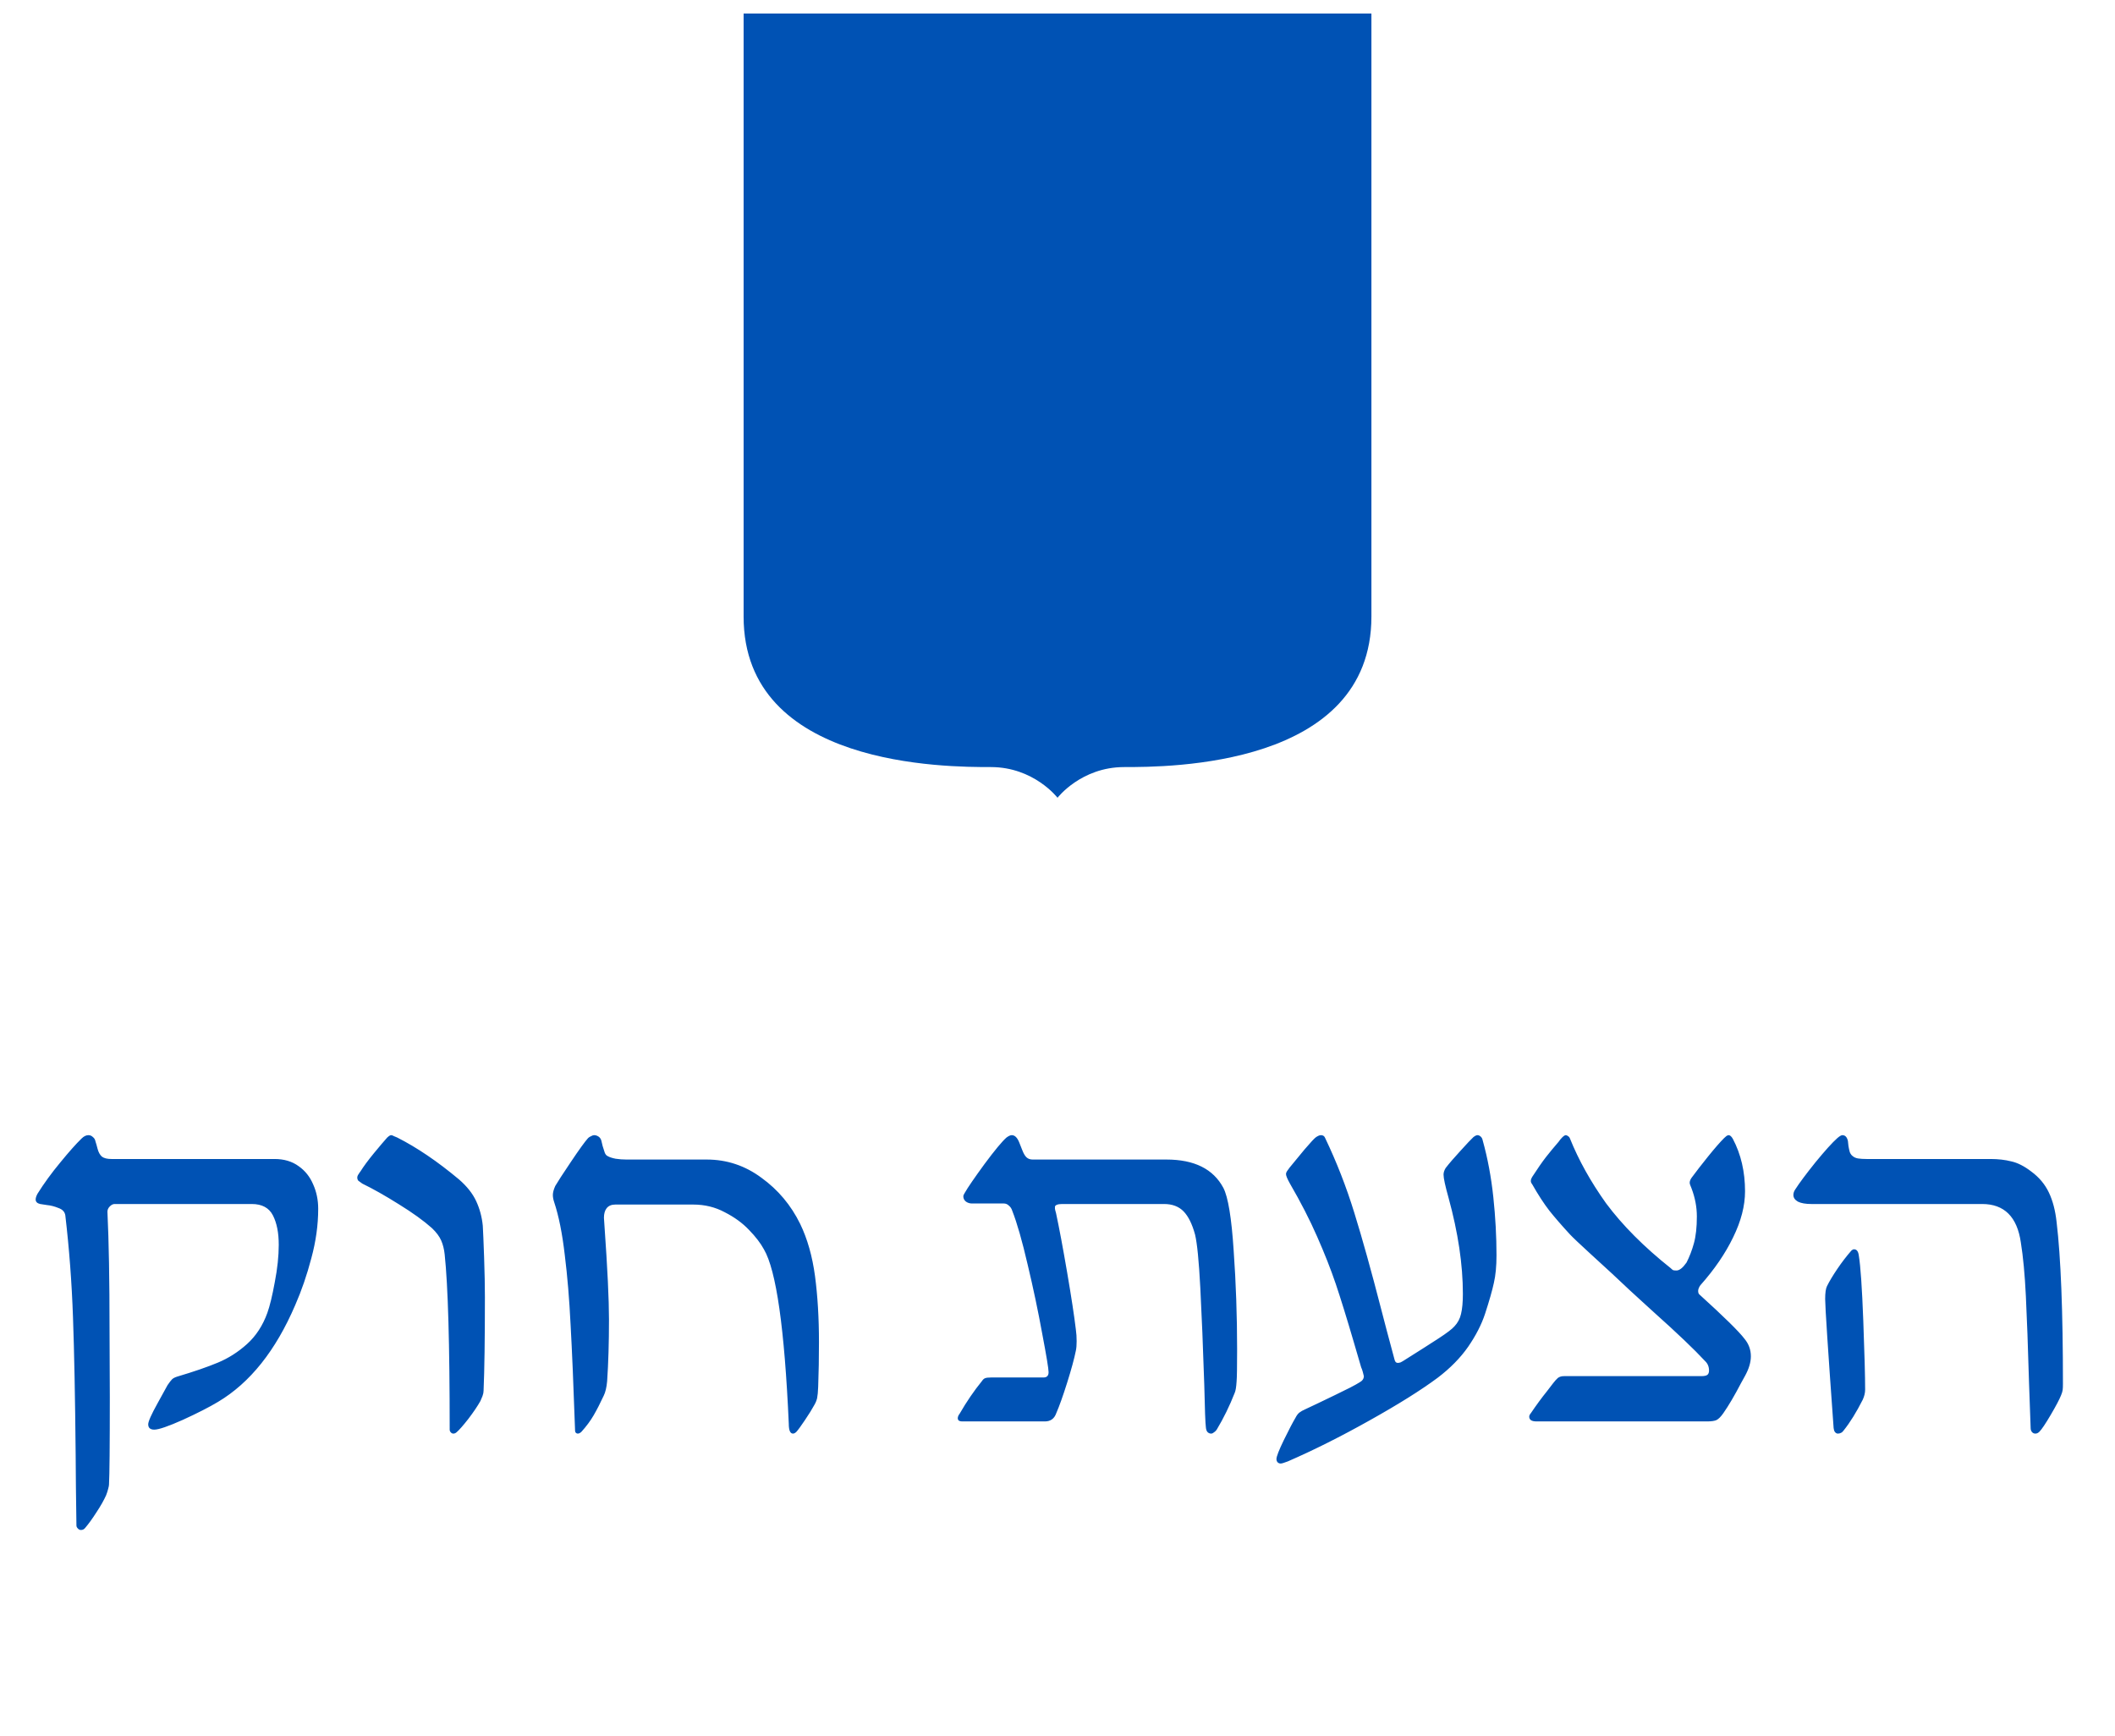
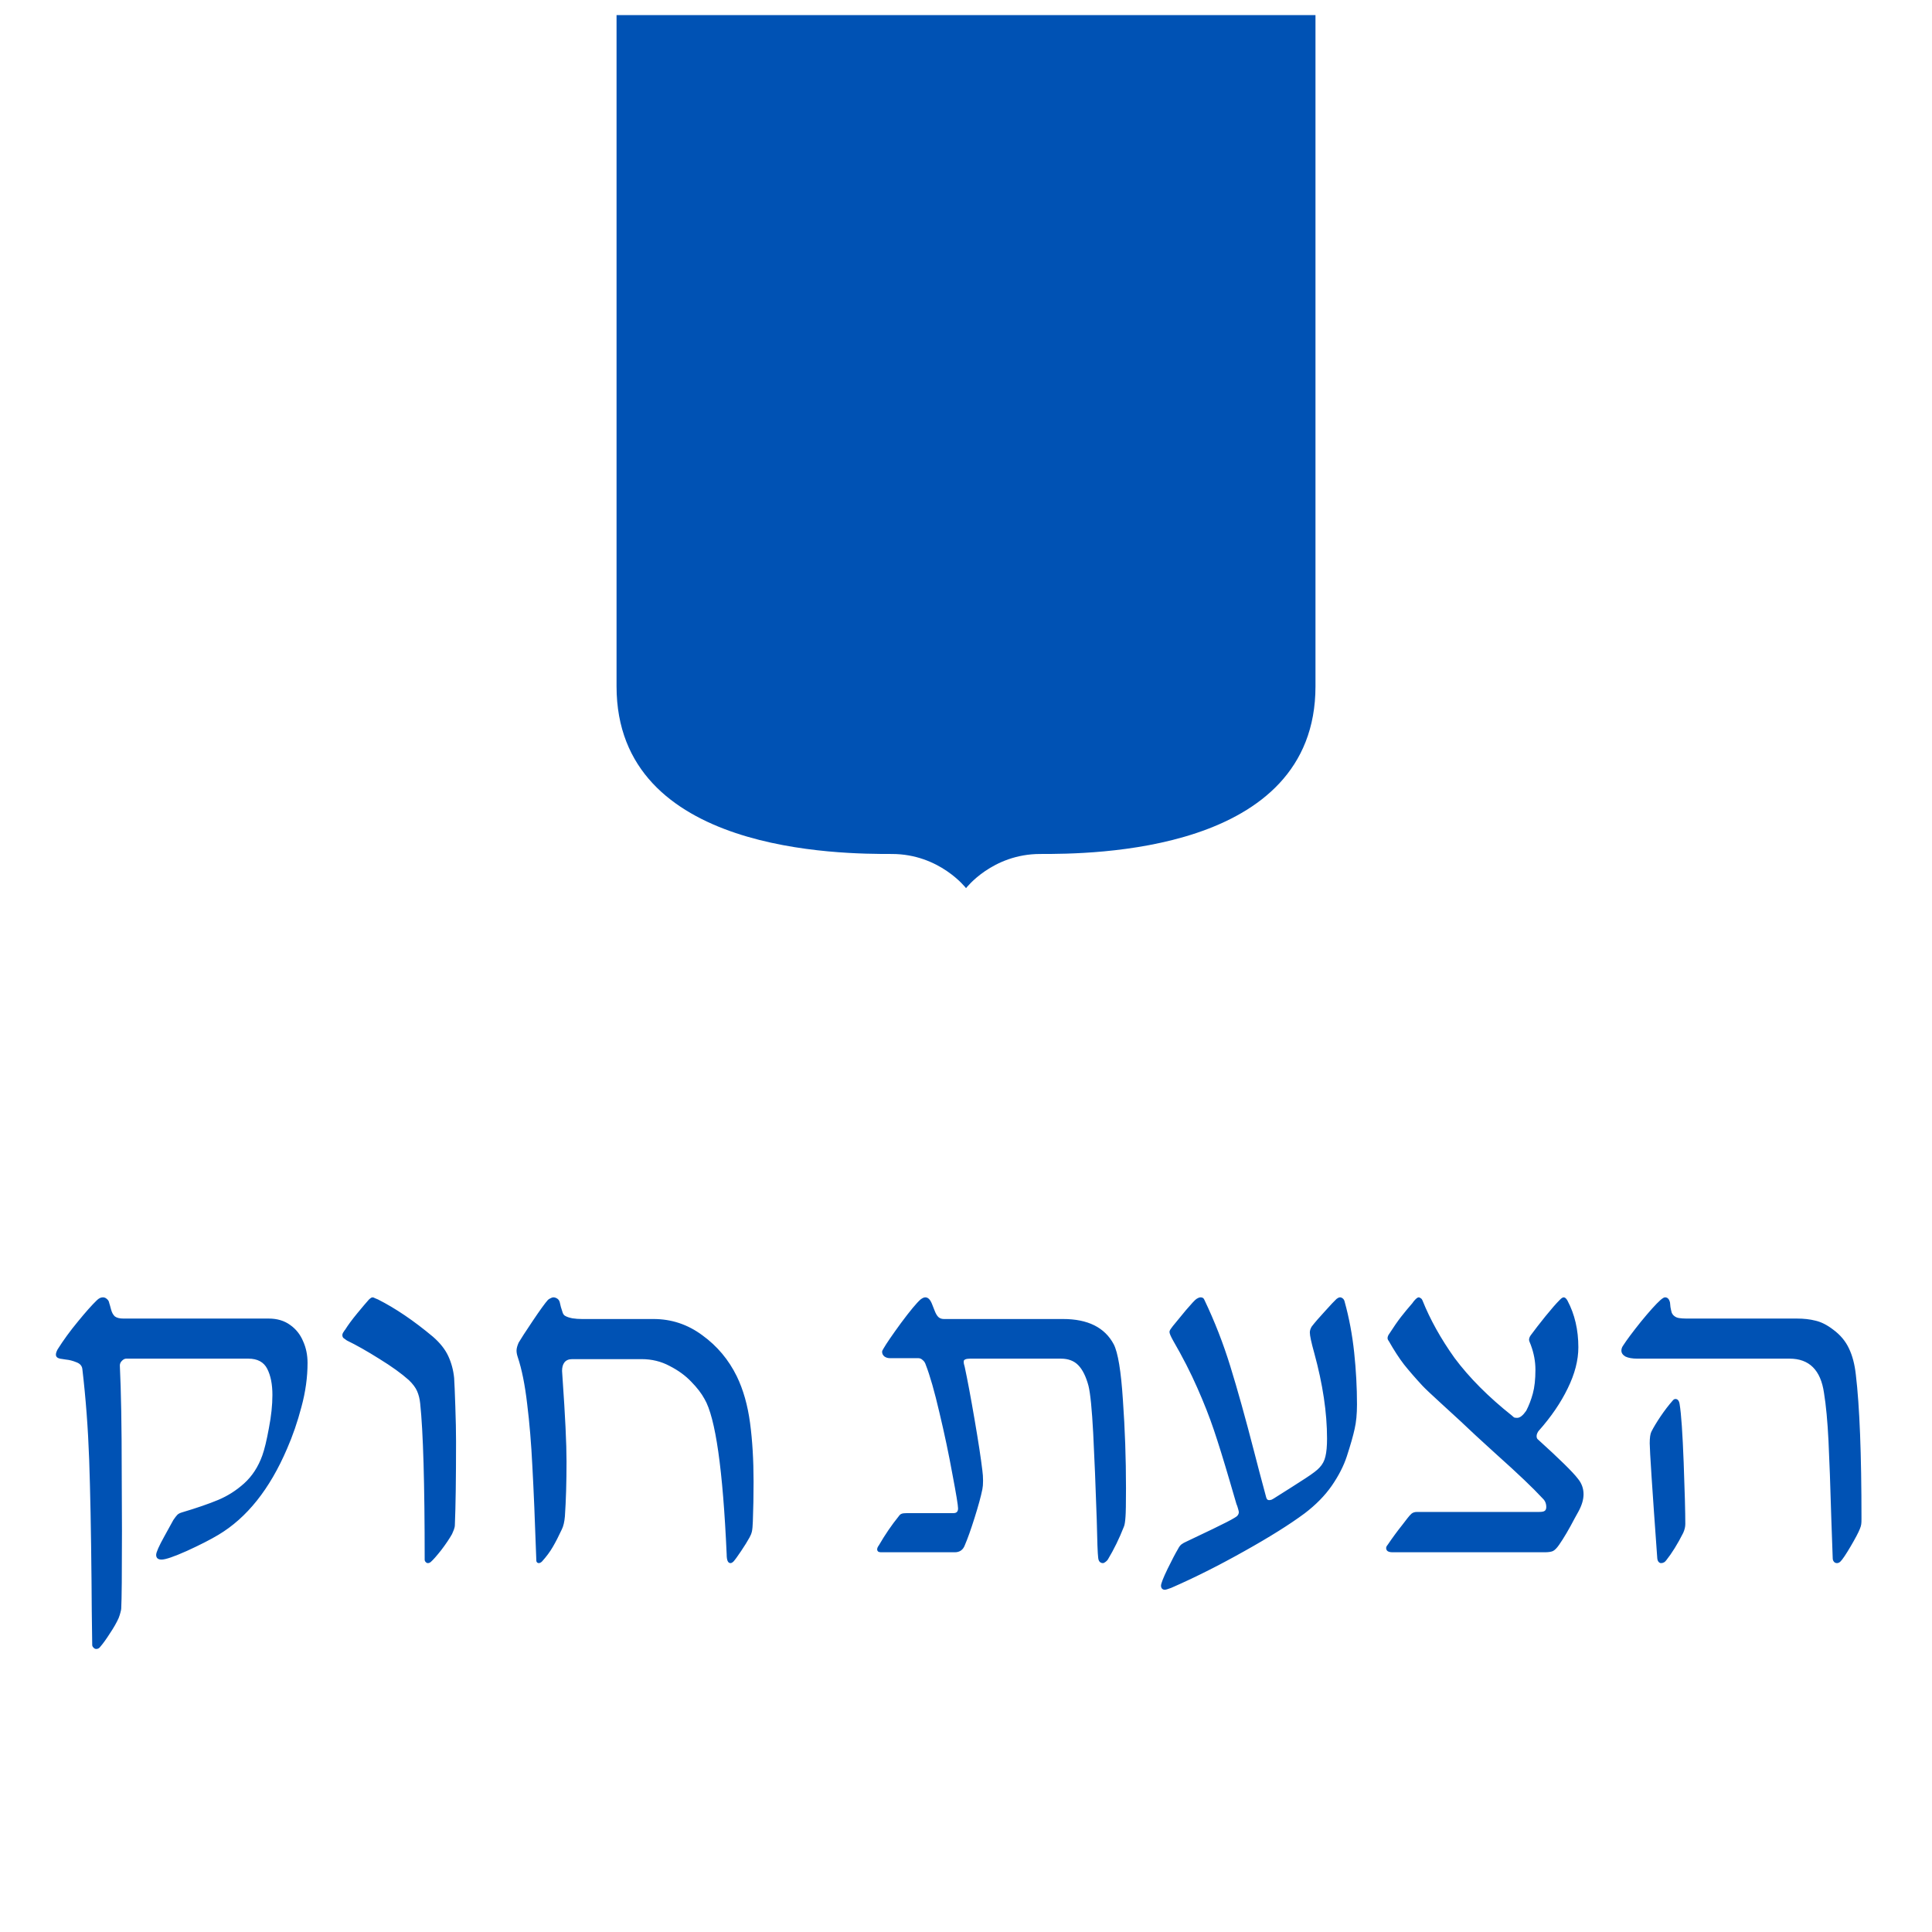
- <svg xmlns="http://www.w3.org/2000/svg" width="78" height="64" viewBox="0 0 78 64" fill="none">
-   <path fill-rule="evenodd" clip-rule="evenodd" d="M27.424 22.737V0.5H39.001H50.577V22.737C50.577 28.289 43.097 28.289 41.458 28.289C39.87 28.289 39.001 29.421 39.001 29.421C39.001 29.421 38.131 28.289 36.543 28.289C34.904 28.289 27.424 28.289 27.424 22.737Z" fill="#0052B4" />
-   <path d="M2.409 44.823C2.39 44.693 2.305 44.602 2.155 44.55C2.012 44.491 1.872 44.455 1.735 44.442C1.605 44.423 1.52 44.41 1.481 44.403C1.371 44.377 1.315 44.322 1.315 44.237C1.315 44.179 1.338 44.107 1.384 44.023C1.625 43.638 1.905 43.254 2.224 42.87C2.543 42.48 2.803 42.187 3.005 41.991C3.089 41.907 3.174 41.864 3.259 41.864C3.324 41.864 3.379 41.887 3.425 41.933C3.477 41.972 3.509 42.027 3.522 42.099C3.542 42.157 3.568 42.248 3.6 42.372C3.633 42.496 3.685 42.59 3.757 42.655C3.835 42.714 3.952 42.743 4.108 42.743H10.124C10.476 42.743 10.772 42.831 11.013 43.007C11.254 43.176 11.432 43.401 11.55 43.681C11.673 43.954 11.735 44.254 11.735 44.579C11.735 45.172 11.651 45.78 11.481 46.405C11.319 47.024 11.12 47.6 10.886 48.134C10.169 49.807 9.222 50.995 8.044 51.698C7.718 51.894 7.285 52.115 6.745 52.362C6.205 52.603 5.853 52.724 5.69 52.724C5.541 52.724 5.466 52.658 5.466 52.528C5.466 52.424 5.58 52.167 5.808 51.757C6.035 51.34 6.159 51.116 6.179 51.083C6.25 50.979 6.306 50.907 6.345 50.868C6.384 50.829 6.446 50.797 6.53 50.77C7.142 50.588 7.643 50.416 8.034 50.253C8.425 50.09 8.783 49.862 9.108 49.569C9.44 49.27 9.691 48.886 9.86 48.417C9.951 48.163 10.043 47.785 10.134 47.284C10.231 46.783 10.28 46.324 10.28 45.907C10.28 45.465 10.209 45.103 10.065 44.823C9.922 44.543 9.662 44.403 9.284 44.403H4.225C4.167 44.403 4.108 44.433 4.05 44.491C3.991 44.55 3.962 44.615 3.962 44.687C4.014 45.761 4.04 47.213 4.04 49.042L4.05 51.532C4.05 53.316 4.04 54.387 4.02 54.745C4.02 54.778 4.011 54.83 3.991 54.901C3.972 54.98 3.946 55.061 3.913 55.145C3.828 55.334 3.708 55.546 3.552 55.78C3.402 56.015 3.265 56.203 3.142 56.347C3.102 56.399 3.05 56.425 2.985 56.425C2.94 56.425 2.901 56.405 2.868 56.366C2.836 56.334 2.819 56.298 2.819 56.259C2.813 55.875 2.806 55.409 2.8 54.862C2.793 54.322 2.79 53.902 2.79 53.602C2.77 51.539 2.738 49.866 2.692 48.583C2.647 47.294 2.552 46.041 2.409 44.823ZM16.721 52.87C16.682 52.87 16.65 52.854 16.623 52.821C16.598 52.795 16.584 52.763 16.584 52.724C16.584 49.573 16.523 47.418 16.399 46.259C16.379 46.07 16.337 45.901 16.272 45.751C16.207 45.601 16.093 45.448 15.93 45.292C15.624 45.019 15.217 44.726 14.71 44.413C14.202 44.094 13.752 43.84 13.362 43.651C13.297 43.606 13.248 43.57 13.215 43.544C13.189 43.511 13.176 43.472 13.176 43.427C13.176 43.388 13.193 43.345 13.225 43.3C13.258 43.248 13.28 43.215 13.293 43.202C13.411 43.013 13.577 42.789 13.791 42.528C14.006 42.268 14.169 42.076 14.28 41.952C14.286 41.946 14.306 41.929 14.338 41.903C14.371 41.877 14.4 41.864 14.426 41.864C14.452 41.864 14.488 41.877 14.534 41.903C14.586 41.923 14.625 41.939 14.651 41.952C15.373 42.317 16.132 42.831 16.926 43.495C17.219 43.749 17.431 44.016 17.561 44.296C17.691 44.576 17.773 44.879 17.805 45.204C17.818 45.419 17.834 45.81 17.854 46.376C17.873 46.942 17.883 47.427 17.883 47.831C17.883 49.374 17.867 50.526 17.834 51.288C17.834 51.347 17.821 51.412 17.795 51.483C17.769 51.548 17.743 51.61 17.717 51.669C17.607 51.864 17.457 52.086 17.268 52.333C17.079 52.574 16.936 52.737 16.838 52.821C16.799 52.854 16.76 52.87 16.721 52.87ZM21.209 52.773C21.151 51.093 21.095 49.787 21.043 48.856C20.997 47.919 20.926 47.06 20.828 46.278C20.737 45.491 20.607 44.843 20.438 44.335C20.405 44.237 20.389 44.149 20.389 44.071C20.389 43.98 20.418 43.87 20.477 43.739C20.555 43.602 20.747 43.306 21.053 42.851C21.359 42.395 21.57 42.102 21.688 41.972C21.714 41.946 21.749 41.923 21.795 41.903C21.841 41.877 21.88 41.864 21.912 41.864C21.964 41.864 22.016 41.88 22.069 41.913C22.12 41.946 22.156 41.995 22.176 42.06C22.189 42.105 22.205 42.173 22.225 42.265C22.251 42.356 22.277 42.437 22.303 42.509C22.329 42.574 22.365 42.616 22.41 42.636C22.475 42.675 22.573 42.707 22.703 42.733C22.833 42.753 22.967 42.763 23.104 42.763H26.063C26.805 42.763 27.479 42.987 28.084 43.437C28.696 43.879 29.171 44.446 29.51 45.136C29.777 45.689 29.959 46.33 30.057 47.06C30.154 47.789 30.203 48.602 30.203 49.501C30.203 50.067 30.194 50.614 30.174 51.142C30.167 51.33 30.154 51.47 30.135 51.562C30.115 51.646 30.083 51.727 30.037 51.806C29.953 51.962 29.835 52.151 29.686 52.372C29.542 52.587 29.438 52.73 29.373 52.802C29.328 52.847 29.285 52.87 29.246 52.87C29.142 52.87 29.09 52.75 29.09 52.509C28.934 48.993 28.628 46.848 28.172 46.073C28.048 45.845 27.866 45.608 27.625 45.36C27.384 45.106 27.085 44.888 26.727 44.706C26.375 44.517 25.988 44.423 25.564 44.423H22.694C22.55 44.423 22.443 44.468 22.371 44.56C22.306 44.644 22.273 44.761 22.273 44.911L22.293 45.214C22.404 46.783 22.459 47.932 22.459 48.661C22.459 49.52 22.436 50.279 22.391 50.937C22.371 51.164 22.329 51.343 22.264 51.474C22.134 51.754 22.01 51.995 21.893 52.196C21.776 52.398 21.626 52.6 21.444 52.802C21.398 52.847 21.352 52.87 21.307 52.87C21.281 52.87 21.258 52.86 21.238 52.841C21.219 52.821 21.209 52.798 21.209 52.773ZM36.21 50.937C36.249 50.878 36.288 50.842 36.327 50.829C36.367 50.81 36.445 50.8 36.562 50.8H38.486C38.609 50.8 38.671 50.735 38.671 50.605C38.671 50.481 38.593 50.009 38.437 49.188C38.287 48.362 38.108 47.512 37.9 46.64C37.698 45.767 37.509 45.106 37.333 44.657C37.307 44.573 37.265 44.508 37.206 44.462C37.154 44.41 37.092 44.384 37.021 44.384H35.849C35.764 44.384 35.689 44.361 35.624 44.315C35.559 44.263 35.527 44.198 35.527 44.12C35.527 44.088 35.546 44.042 35.585 43.983C35.696 43.788 35.937 43.437 36.308 42.929C36.685 42.421 36.956 42.095 37.118 41.952C37.197 41.894 37.262 41.864 37.314 41.864C37.424 41.864 37.516 41.952 37.587 42.128C37.607 42.173 37.642 42.265 37.695 42.401C37.747 42.538 37.802 42.633 37.861 42.685C37.919 42.737 37.994 42.763 38.085 42.763H43.017C44.045 42.763 44.745 43.111 45.117 43.808C45.292 44.146 45.419 44.918 45.497 46.122C45.582 47.32 45.624 48.534 45.624 49.765C45.624 50.403 45.618 50.797 45.605 50.946C45.592 51.155 45.569 51.295 45.536 51.366C45.348 51.848 45.126 52.3 44.872 52.724C44.846 52.763 44.814 52.795 44.775 52.821C44.736 52.854 44.7 52.87 44.667 52.87C44.615 52.87 44.57 52.851 44.531 52.812C44.498 52.773 44.478 52.714 44.472 52.636C44.452 52.499 44.433 51.978 44.413 51.073C44.368 49.687 44.319 48.495 44.267 47.499C44.215 46.503 44.15 45.845 44.072 45.526C43.967 45.142 43.827 44.859 43.652 44.677C43.476 44.495 43.235 44.403 42.929 44.403H39.169C39.085 44.403 39.02 44.413 38.974 44.433C38.928 44.452 38.906 44.478 38.906 44.511C38.906 44.517 38.906 44.54 38.906 44.579C38.912 44.618 38.925 44.67 38.945 44.735C39.062 45.282 39.199 46.011 39.355 46.923C39.511 47.834 39.618 48.537 39.677 49.032C39.697 49.169 39.706 49.312 39.706 49.462C39.706 49.605 39.697 49.722 39.677 49.813C39.618 50.106 39.511 50.5 39.355 50.995C39.199 51.49 39.065 51.864 38.954 52.118C38.883 52.32 38.743 52.421 38.535 52.421H35.478C35.432 52.421 35.393 52.411 35.361 52.392C35.335 52.366 35.322 52.336 35.322 52.304C35.322 52.252 35.344 52.196 35.39 52.138C35.65 51.688 35.924 51.288 36.21 50.937ZM48.139 51.972C48.407 51.848 48.768 51.675 49.224 51.454C49.686 51.233 49.989 51.077 50.132 50.985C50.242 50.927 50.298 50.849 50.298 50.751C50.291 50.712 50.278 50.66 50.259 50.595C50.239 50.523 50.22 50.468 50.2 50.429L49.917 49.462C49.663 48.596 49.445 47.893 49.263 47.352C49.08 46.812 48.852 46.233 48.579 45.614C48.306 44.989 47.97 44.335 47.573 43.651C47.475 43.476 47.427 43.358 47.427 43.3C47.427 43.261 47.446 43.215 47.485 43.163C47.524 43.111 47.55 43.075 47.563 43.056C47.707 42.88 47.889 42.658 48.11 42.392C48.338 42.125 48.481 41.972 48.54 41.933C48.553 41.926 48.576 41.913 48.608 41.894C48.647 41.874 48.683 41.864 48.716 41.864C48.794 41.864 48.846 41.9 48.872 41.972C49.295 42.857 49.653 43.775 49.946 44.726C50.239 45.67 50.571 46.861 50.942 48.3C51.047 48.71 51.209 49.325 51.431 50.145C51.45 50.224 51.489 50.263 51.548 50.263C51.58 50.263 51.616 50.256 51.655 50.243C51.694 50.224 51.724 50.207 51.743 50.194C52.322 49.83 52.762 49.55 53.061 49.355C53.361 49.159 53.553 49.013 53.638 48.915C53.761 48.785 53.843 48.632 53.882 48.456C53.927 48.274 53.95 48.026 53.95 47.714C53.95 46.64 53.774 45.461 53.423 44.179C53.299 43.736 53.237 43.45 53.237 43.319C53.237 43.241 53.263 43.16 53.315 43.075C53.446 42.906 53.628 42.694 53.862 42.44C54.097 42.18 54.256 42.011 54.341 41.933C54.354 41.926 54.373 41.913 54.399 41.894C54.432 41.874 54.461 41.864 54.487 41.864C54.526 41.864 54.565 41.88 54.604 41.913C54.644 41.946 54.669 41.995 54.682 42.06C54.865 42.717 54.995 43.414 55.073 44.149C55.151 44.885 55.19 45.601 55.19 46.298C55.19 46.695 55.158 47.033 55.093 47.313C55.034 47.587 54.927 47.965 54.77 48.446C54.64 48.843 54.432 49.25 54.145 49.667C53.859 50.077 53.485 50.458 53.022 50.81C52.41 51.265 51.574 51.789 50.513 52.382C49.458 52.974 48.452 53.479 47.495 53.895C47.358 53.948 47.27 53.974 47.231 53.974C47.186 53.974 47.147 53.957 47.114 53.925C47.088 53.892 47.075 53.853 47.075 53.808C47.075 53.717 47.166 53.482 47.349 53.105C47.531 52.733 47.674 52.46 47.778 52.284C47.817 52.206 47.863 52.144 47.915 52.099C47.974 52.053 48.048 52.011 48.139 51.972ZM57.276 51.015C57.341 50.93 57.4 50.865 57.452 50.819C57.51 50.774 57.585 50.751 57.676 50.751H62.735C62.852 50.751 62.93 50.735 62.969 50.702C63.008 50.67 63.028 50.617 63.028 50.546C63.028 50.403 62.979 50.285 62.881 50.194C62.484 49.765 61.856 49.166 60.997 48.398L60.557 47.997C60.512 47.952 60.359 47.812 60.098 47.577C59.844 47.336 59.633 47.138 59.463 46.981C59.294 46.825 59.017 46.571 58.633 46.22C58.249 45.868 58.005 45.637 57.901 45.526C57.595 45.194 57.341 44.901 57.139 44.648C56.937 44.387 56.726 44.062 56.504 43.671C56.472 43.632 56.456 43.593 56.456 43.554C56.456 43.521 56.462 43.492 56.475 43.466C56.488 43.433 56.498 43.414 56.504 43.407C56.706 43.095 56.876 42.851 57.012 42.675C57.155 42.492 57.312 42.304 57.481 42.108C57.52 42.05 57.562 41.998 57.608 41.952C57.666 41.894 57.712 41.864 57.745 41.864C57.771 41.864 57.8 41.877 57.833 41.903C57.865 41.923 57.888 41.952 57.901 41.991C58.22 42.785 58.663 43.58 59.229 44.374C59.834 45.188 60.629 45.985 61.612 46.767C61.651 46.806 61.683 46.832 61.709 46.845C61.742 46.851 61.781 46.855 61.827 46.855C61.937 46.855 62.061 46.757 62.198 46.562C62.308 46.347 62.4 46.109 62.471 45.849C62.543 45.588 62.579 45.259 62.579 44.862C62.579 44.517 62.514 44.172 62.383 43.827C62.338 43.723 62.315 43.655 62.315 43.622C62.315 43.563 62.338 43.502 62.383 43.437C62.546 43.215 62.748 42.955 62.989 42.655C63.236 42.349 63.435 42.121 63.584 41.972C63.617 41.939 63.646 41.913 63.672 41.894C63.705 41.874 63.731 41.864 63.751 41.864C63.803 41.864 63.855 41.91 63.907 42.001C64.206 42.567 64.356 43.212 64.356 43.935C64.356 44.468 64.21 45.035 63.916 45.634C63.63 46.226 63.23 46.812 62.715 47.392C62.696 47.411 62.676 47.444 62.657 47.489C62.637 47.528 62.627 47.567 62.627 47.606C62.627 47.665 62.641 47.707 62.666 47.733C63.578 48.56 64.135 49.107 64.336 49.374C64.493 49.563 64.571 49.778 64.571 50.019C64.571 50.24 64.499 50.481 64.356 50.741L64.21 51.005C63.969 51.467 63.751 51.838 63.555 52.118C63.464 52.248 63.379 52.333 63.301 52.372C63.223 52.405 63.109 52.421 62.959 52.421H56.67C56.573 52.421 56.501 52.405 56.456 52.372C56.416 52.34 56.397 52.297 56.397 52.245C56.397 52.219 56.404 52.196 56.416 52.177C56.429 52.151 56.443 52.131 56.456 52.118C56.664 51.812 56.862 51.542 57.051 51.308L57.276 51.015ZM74.527 45.819C74.391 44.875 73.915 44.403 73.102 44.403H66.803C66.588 44.403 66.422 44.374 66.305 44.315C66.194 44.25 66.139 44.169 66.139 44.071C66.139 44 66.162 43.931 66.207 43.866C66.357 43.632 66.604 43.3 66.949 42.87C67.301 42.44 67.571 42.141 67.76 41.972C67.844 41.9 67.906 41.864 67.945 41.864C68.05 41.864 68.118 41.936 68.15 42.079C68.157 42.118 68.163 42.18 68.17 42.265C68.183 42.343 68.199 42.418 68.219 42.489C68.245 42.554 68.281 42.603 68.326 42.636C68.378 42.681 68.447 42.711 68.531 42.724C68.616 42.737 68.717 42.743 68.834 42.743H73.404C73.691 42.743 73.948 42.773 74.176 42.831C74.41 42.883 74.654 43.007 74.908 43.202C75.201 43.417 75.419 43.677 75.563 43.983C75.706 44.283 75.8 44.644 75.846 45.067C76.002 46.37 76.08 48.358 76.08 51.034C76.08 51.132 76.077 51.207 76.07 51.259C76.064 51.311 76.044 51.376 76.012 51.454C75.953 51.604 75.826 51.845 75.631 52.177C75.436 52.509 75.296 52.717 75.211 52.802C75.165 52.847 75.117 52.87 75.065 52.87C75.013 52.87 74.97 52.851 74.938 52.812C74.905 52.773 74.889 52.724 74.889 52.665L74.83 51.015C74.791 49.667 74.752 48.596 74.713 47.802C74.674 47.001 74.612 46.34 74.527 45.819ZM67.311 47.909C67.311 47.681 67.333 47.522 67.379 47.431C67.47 47.248 67.597 47.037 67.76 46.796C67.923 46.555 68.095 46.33 68.277 46.122C68.31 46.09 68.343 46.073 68.375 46.073C68.473 46.073 68.531 46.148 68.551 46.298C68.616 46.688 68.671 47.492 68.717 48.71C68.763 49.921 68.785 50.767 68.785 51.249C68.785 51.366 68.756 51.49 68.697 51.62C68.463 52.082 68.229 52.46 67.994 52.753C67.962 52.798 67.929 52.828 67.897 52.841C67.864 52.86 67.825 52.87 67.779 52.87C67.74 52.87 67.704 52.851 67.672 52.812C67.646 52.779 67.63 52.73 67.623 52.665C67.415 49.781 67.311 48.196 67.311 47.909Z" fill="#0052B4" />
+ <svg xmlns="http://www.w3.org/2000/svg" width="64" height="64" viewBox="0 0 64 64" fill="none">
+   <path fill-rule="evenodd" clip-rule="evenodd" d="M20.424 22.737V0.5H32.001H43.577V22.737C43.577 28.289 36.097 28.289 34.458 28.289C32.87 28.289 32.001 29.421 32.001 29.421C32.001 29.421 31.131 28.289 29.543 28.289C27.904 28.289 20.424 28.289 20.424 22.737Z" fill="#0052B4" />
+   <path d="M2.727 45.343C2.712 45.239 2.644 45.166 2.524 45.124C2.41 45.077 2.298 45.048 2.188 45.038C2.084 45.023 2.016 45.012 1.985 45.007C1.897 44.986 1.852 44.942 1.852 44.874C1.852 44.827 1.871 44.77 1.907 44.702C2.1 44.395 2.324 44.088 2.579 43.78C2.834 43.468 3.042 43.233 3.204 43.077C3.272 43.009 3.339 42.976 3.407 42.976C3.459 42.976 3.503 42.994 3.54 43.03C3.582 43.062 3.608 43.106 3.618 43.163C3.634 43.21 3.654 43.283 3.68 43.382C3.707 43.481 3.748 43.556 3.805 43.608C3.868 43.655 3.962 43.679 4.087 43.679H8.899C9.18 43.679 9.417 43.749 9.61 43.89C9.803 44.025 9.946 44.205 10.04 44.429C10.139 44.648 10.188 44.887 10.188 45.148C10.188 45.621 10.121 46.108 9.985 46.608C9.855 47.103 9.696 47.564 9.509 47.991C8.936 49.33 8.178 50.28 7.235 50.843C6.975 50.999 6.628 51.176 6.196 51.374C5.764 51.567 5.483 51.663 5.352 51.663C5.233 51.663 5.173 51.611 5.173 51.507C5.173 51.423 5.264 51.218 5.446 50.89C5.628 50.556 5.727 50.377 5.743 50.351C5.8 50.267 5.845 50.21 5.876 50.179C5.907 50.148 5.957 50.121 6.024 50.101C6.514 49.955 6.915 49.817 7.227 49.687C7.54 49.556 7.826 49.374 8.087 49.14C8.352 48.9 8.553 48.593 8.688 48.218C8.761 48.015 8.834 47.713 8.907 47.312C8.985 46.91 9.024 46.543 9.024 46.21C9.024 45.856 8.967 45.567 8.852 45.343C8.738 45.119 8.529 45.007 8.227 45.007H4.18C4.134 45.007 4.087 45.03 4.04 45.077C3.993 45.124 3.97 45.176 3.97 45.233C4.011 46.093 4.032 47.254 4.032 48.718L4.04 50.71C4.04 52.137 4.032 52.994 4.016 53.28C4.016 53.306 4.009 53.348 3.993 53.405C3.977 53.468 3.957 53.533 3.93 53.601C3.863 53.752 3.766 53.921 3.641 54.108C3.522 54.296 3.412 54.447 3.313 54.562C3.282 54.603 3.24 54.624 3.188 54.624C3.152 54.624 3.121 54.608 3.095 54.577C3.069 54.551 3.055 54.523 3.055 54.491C3.05 54.184 3.045 53.812 3.04 53.374C3.035 52.942 3.032 52.606 3.032 52.366C3.016 50.715 2.99 49.377 2.954 48.351C2.917 47.319 2.842 46.317 2.727 45.343ZM14.177 51.78C14.146 51.78 14.12 51.767 14.099 51.741C14.078 51.72 14.068 51.694 14.068 51.663C14.068 49.142 14.018 47.418 13.919 46.491C13.904 46.34 13.87 46.205 13.818 46.085C13.766 45.965 13.674 45.843 13.544 45.718C13.299 45.499 12.974 45.265 12.568 45.015C12.161 44.759 11.802 44.556 11.49 44.405C11.438 44.369 11.398 44.34 11.372 44.319C11.351 44.293 11.341 44.262 11.341 44.226C11.341 44.194 11.354 44.16 11.38 44.124C11.406 44.082 11.424 44.056 11.435 44.046C11.529 43.895 11.661 43.715 11.833 43.507C12.005 43.298 12.135 43.145 12.224 43.046C12.229 43.041 12.245 43.028 12.271 43.007C12.297 42.986 12.32 42.976 12.341 42.976C12.362 42.976 12.391 42.986 12.427 43.007C12.469 43.023 12.5 43.035 12.521 43.046C13.099 43.338 13.706 43.749 14.341 44.28C14.575 44.483 14.745 44.697 14.849 44.921C14.953 45.145 15.018 45.387 15.044 45.648C15.055 45.819 15.068 46.132 15.083 46.585C15.099 47.038 15.107 47.426 15.107 47.749C15.107 48.983 15.094 49.905 15.068 50.515C15.068 50.562 15.057 50.614 15.036 50.671C15.016 50.723 14.995 50.773 14.974 50.819C14.885 50.976 14.766 51.153 14.615 51.351C14.463 51.543 14.349 51.673 14.271 51.741C14.24 51.767 14.208 51.78 14.177 51.78ZM17.767 51.702C17.721 50.358 17.676 49.314 17.635 48.569C17.598 47.819 17.541 47.132 17.463 46.507C17.39 45.877 17.286 45.358 17.15 44.952C17.124 44.874 17.111 44.804 17.111 44.741C17.111 44.668 17.135 44.58 17.181 44.476C17.244 44.366 17.398 44.129 17.642 43.765C17.887 43.4 18.056 43.166 18.15 43.062C18.171 43.041 18.2 43.023 18.236 43.007C18.273 42.986 18.304 42.976 18.33 42.976C18.372 42.976 18.413 42.989 18.455 43.015C18.497 43.041 18.525 43.08 18.541 43.132C18.551 43.168 18.564 43.223 18.58 43.296C18.601 43.369 18.622 43.434 18.642 43.491C18.663 43.543 18.692 43.577 18.728 43.593C18.78 43.624 18.858 43.65 18.963 43.671C19.067 43.687 19.174 43.694 19.283 43.694H21.65C22.244 43.694 22.783 43.874 23.267 44.233C23.757 44.588 24.137 45.041 24.408 45.593C24.622 46.035 24.767 46.548 24.846 47.132C24.924 47.715 24.963 48.366 24.963 49.085C24.963 49.538 24.955 49.976 24.939 50.398C24.934 50.548 24.924 50.66 24.908 50.733C24.892 50.801 24.866 50.866 24.83 50.929C24.762 51.054 24.668 51.205 24.549 51.382C24.434 51.554 24.351 51.668 24.299 51.726C24.262 51.762 24.228 51.78 24.197 51.78C24.114 51.78 24.072 51.684 24.072 51.491C23.947 48.679 23.702 46.963 23.338 46.343C23.239 46.16 23.093 45.97 22.9 45.773C22.707 45.569 22.468 45.395 22.181 45.249C21.9 45.098 21.59 45.023 21.252 45.023H18.955C18.84 45.023 18.754 45.059 18.697 45.132C18.645 45.2 18.619 45.293 18.619 45.413L18.635 45.655C18.723 46.91 18.767 47.83 18.767 48.413C18.767 49.101 18.749 49.707 18.713 50.233C18.697 50.416 18.663 50.559 18.611 50.663C18.507 50.887 18.408 51.08 18.314 51.241C18.221 51.403 18.101 51.564 17.955 51.726C17.918 51.762 17.882 51.78 17.846 51.78C17.825 51.78 17.806 51.773 17.791 51.757C17.775 51.741 17.767 51.723 17.767 51.702ZM29.768 50.233C29.8 50.187 29.831 50.158 29.862 50.148C29.893 50.132 29.956 50.124 30.05 50.124H31.589C31.688 50.124 31.737 50.072 31.737 49.968C31.737 49.869 31.675 49.491 31.55 48.835C31.43 48.173 31.287 47.494 31.12 46.796C30.958 46.098 30.807 45.569 30.667 45.21C30.646 45.142 30.612 45.09 30.565 45.054C30.523 45.012 30.474 44.991 30.417 44.991H29.479C29.412 44.991 29.352 44.973 29.3 44.937C29.247 44.895 29.221 44.843 29.221 44.78C29.221 44.754 29.237 44.718 29.268 44.671C29.357 44.515 29.55 44.233 29.846 43.827C30.148 43.421 30.365 43.16 30.495 43.046C30.557 42.999 30.609 42.976 30.651 42.976C30.74 42.976 30.813 43.046 30.87 43.187C30.886 43.223 30.914 43.296 30.956 43.405C30.997 43.515 31.042 43.59 31.089 43.632C31.136 43.673 31.195 43.694 31.268 43.694H35.214C36.036 43.694 36.596 43.973 36.893 44.53C37.034 44.801 37.136 45.418 37.198 46.382C37.266 47.34 37.3 48.312 37.3 49.296C37.3 49.806 37.294 50.121 37.284 50.241C37.273 50.408 37.255 50.52 37.229 50.577C37.078 50.963 36.901 51.325 36.698 51.663C36.677 51.694 36.651 51.72 36.62 51.741C36.589 51.767 36.56 51.78 36.534 51.78C36.492 51.78 36.456 51.765 36.425 51.733C36.398 51.702 36.383 51.655 36.378 51.593C36.362 51.483 36.346 51.067 36.331 50.343C36.294 49.233 36.255 48.28 36.214 47.483C36.172 46.687 36.12 46.16 36.057 45.905C35.974 45.598 35.862 45.371 35.721 45.226C35.581 45.08 35.388 45.007 35.143 45.007H32.136C32.068 45.007 32.016 45.015 31.979 45.03C31.943 45.046 31.925 45.067 31.925 45.093C31.925 45.098 31.925 45.116 31.925 45.148C31.93 45.179 31.94 45.22 31.956 45.273C32.05 45.71 32.159 46.293 32.284 47.023C32.409 47.752 32.495 48.314 32.542 48.71C32.557 48.819 32.565 48.934 32.565 49.054C32.565 49.168 32.557 49.262 32.542 49.335C32.495 49.569 32.409 49.884 32.284 50.28C32.159 50.676 32.052 50.976 31.964 51.179C31.906 51.34 31.794 51.421 31.628 51.421H29.182C29.146 51.421 29.115 51.413 29.089 51.398C29.068 51.377 29.057 51.353 29.057 51.327C29.057 51.285 29.076 51.241 29.112 51.194C29.32 50.835 29.539 50.515 29.768 50.233ZM39.312 51.062C39.525 50.963 39.814 50.825 40.179 50.648C40.549 50.47 40.791 50.345 40.906 50.273C40.994 50.226 41.038 50.163 41.038 50.085C41.033 50.054 41.023 50.012 41.007 49.96C40.991 49.903 40.976 49.858 40.96 49.827L40.734 49.054C40.531 48.361 40.356 47.798 40.21 47.366C40.064 46.934 39.882 46.47 39.663 45.976C39.444 45.476 39.176 44.952 38.859 44.405C38.781 44.265 38.741 44.171 38.741 44.124C38.741 44.093 38.757 44.056 38.788 44.015C38.819 43.973 38.84 43.944 38.851 43.929C38.965 43.788 39.111 43.611 39.288 43.398C39.471 43.184 39.585 43.062 39.632 43.03C39.642 43.025 39.661 43.015 39.687 42.999C39.718 42.983 39.747 42.976 39.773 42.976C39.835 42.976 39.877 43.004 39.898 43.062C40.236 43.77 40.523 44.504 40.757 45.265C40.991 46.02 41.257 46.973 41.554 48.124C41.637 48.452 41.767 48.944 41.944 49.601C41.96 49.663 41.991 49.694 42.038 49.694C42.064 49.694 42.093 49.689 42.124 49.679C42.156 49.663 42.179 49.65 42.194 49.64C42.658 49.348 43.01 49.124 43.249 48.968C43.489 48.812 43.642 48.694 43.71 48.616C43.809 48.512 43.874 48.39 43.906 48.249C43.942 48.103 43.96 47.905 43.96 47.655C43.96 46.796 43.819 45.853 43.538 44.827C43.439 44.473 43.39 44.244 43.39 44.14C43.39 44.077 43.411 44.012 43.452 43.944C43.556 43.809 43.702 43.64 43.89 43.437C44.077 43.228 44.205 43.093 44.273 43.03C44.283 43.025 44.299 43.015 44.319 42.999C44.346 42.983 44.369 42.976 44.39 42.976C44.421 42.976 44.452 42.989 44.484 43.015C44.515 43.041 44.536 43.08 44.546 43.132C44.692 43.658 44.796 44.215 44.859 44.804C44.921 45.392 44.952 45.965 44.952 46.523C44.952 46.84 44.926 47.111 44.874 47.335C44.827 47.554 44.741 47.856 44.616 48.241C44.512 48.559 44.346 48.884 44.116 49.218C43.887 49.546 43.588 49.851 43.218 50.132C42.728 50.496 42.059 50.916 41.21 51.39C40.366 51.864 39.562 52.267 38.796 52.601C38.687 52.642 38.616 52.663 38.585 52.663C38.549 52.663 38.517 52.65 38.491 52.624C38.471 52.598 38.46 52.567 38.46 52.53C38.46 52.457 38.533 52.27 38.679 51.968C38.825 51.671 38.939 51.452 39.023 51.312C39.054 51.249 39.09 51.2 39.132 51.163C39.179 51.127 39.239 51.093 39.312 51.062ZM46.621 50.296C46.673 50.228 46.72 50.176 46.761 50.14C46.808 50.103 46.868 50.085 46.941 50.085H50.988C51.082 50.085 51.144 50.072 51.175 50.046C51.207 50.02 51.222 49.978 51.222 49.921C51.222 49.806 51.183 49.713 51.105 49.64C50.788 49.296 50.285 48.817 49.597 48.202L49.246 47.882C49.209 47.845 49.087 47.733 48.879 47.546C48.675 47.353 48.506 47.194 48.371 47.069C48.235 46.944 48.014 46.741 47.707 46.46C47.399 46.179 47.204 45.994 47.121 45.905C46.876 45.64 46.673 45.405 46.511 45.202C46.35 44.994 46.181 44.733 46.004 44.421C45.978 44.39 45.965 44.358 45.965 44.327C45.965 44.301 45.97 44.278 45.98 44.257C45.991 44.231 45.998 44.215 46.004 44.21C46.165 43.96 46.3 43.765 46.41 43.624C46.524 43.478 46.649 43.327 46.785 43.171C46.816 43.124 46.85 43.082 46.886 43.046C46.933 42.999 46.97 42.976 46.996 42.976C47.017 42.976 47.04 42.986 47.066 43.007C47.092 43.023 47.11 43.046 47.121 43.077C47.376 43.713 47.73 44.348 48.183 44.983C48.668 45.634 49.303 46.273 50.09 46.898C50.121 46.929 50.147 46.95 50.168 46.96C50.194 46.965 50.225 46.968 50.261 46.968C50.35 46.968 50.449 46.89 50.558 46.733C50.647 46.562 50.72 46.371 50.777 46.163C50.834 45.955 50.863 45.692 50.863 45.374C50.863 45.098 50.811 44.822 50.707 44.546C50.67 44.463 50.652 44.408 50.652 44.382C50.652 44.335 50.67 44.285 50.707 44.233C50.837 44.056 50.998 43.848 51.191 43.608C51.389 43.364 51.548 43.181 51.668 43.062C51.694 43.035 51.717 43.015 51.738 42.999C51.764 42.983 51.785 42.976 51.8 42.976C51.842 42.976 51.884 43.012 51.925 43.085C52.165 43.538 52.285 44.054 52.285 44.632C52.285 45.059 52.168 45.512 51.933 45.991C51.704 46.465 51.384 46.934 50.972 47.398C50.957 47.413 50.941 47.439 50.925 47.476C50.91 47.507 50.902 47.538 50.902 47.569C50.902 47.616 50.913 47.65 50.933 47.671C51.663 48.332 52.108 48.77 52.269 48.983C52.394 49.134 52.457 49.306 52.457 49.499C52.457 49.676 52.399 49.869 52.285 50.077L52.168 50.288C51.975 50.658 51.8 50.955 51.644 51.179C51.571 51.283 51.504 51.351 51.441 51.382C51.379 51.408 51.288 51.421 51.168 51.421H46.136C46.058 51.421 46.001 51.408 45.965 51.382C45.933 51.356 45.918 51.322 45.918 51.28C45.918 51.259 45.923 51.241 45.933 51.226C45.944 51.205 45.954 51.189 45.965 51.179C46.131 50.934 46.29 50.718 46.441 50.53L46.621 50.296ZM60.422 46.14C60.313 45.384 59.932 45.007 59.281 45.007H54.242C54.071 45.007 53.938 44.983 53.844 44.937C53.755 44.884 53.711 44.819 53.711 44.741C53.711 44.684 53.729 44.629 53.766 44.577C53.886 44.39 54.084 44.124 54.36 43.78C54.641 43.437 54.857 43.197 55.008 43.062C55.076 43.004 55.125 42.976 55.156 42.976C55.24 42.976 55.294 43.033 55.321 43.148C55.326 43.179 55.331 43.228 55.336 43.296C55.346 43.358 55.36 43.418 55.375 43.476C55.396 43.528 55.425 43.567 55.461 43.593C55.503 43.629 55.557 43.653 55.625 43.663C55.693 43.673 55.774 43.679 55.867 43.679H59.524C59.753 43.679 59.959 43.702 60.141 43.749C60.328 43.791 60.524 43.89 60.727 44.046C60.961 44.218 61.136 44.426 61.25 44.671C61.365 44.91 61.44 45.2 61.477 45.538C61.602 46.58 61.664 48.171 61.664 50.312C61.664 50.39 61.662 50.45 61.656 50.491C61.651 50.533 61.636 50.585 61.61 50.648C61.563 50.767 61.461 50.96 61.305 51.226C61.149 51.491 61.037 51.658 60.969 51.726C60.932 51.762 60.893 51.78 60.852 51.78C60.81 51.78 60.776 51.765 60.75 51.733C60.724 51.702 60.711 51.663 60.711 51.616L60.664 50.296C60.633 49.218 60.602 48.361 60.571 47.726C60.539 47.085 60.49 46.556 60.422 46.14ZM54.649 47.812C54.649 47.629 54.667 47.502 54.703 47.429C54.776 47.283 54.878 47.114 55.008 46.921C55.138 46.728 55.276 46.548 55.422 46.382C55.448 46.356 55.474 46.343 55.5 46.343C55.578 46.343 55.625 46.403 55.641 46.523C55.693 46.835 55.737 47.478 55.774 48.452C55.81 49.421 55.828 50.098 55.828 50.483C55.828 50.577 55.805 50.676 55.758 50.78C55.571 51.15 55.383 51.452 55.196 51.687C55.169 51.723 55.143 51.746 55.117 51.757C55.091 51.773 55.06 51.78 55.024 51.78C54.992 51.78 54.964 51.765 54.938 51.733C54.917 51.707 54.904 51.668 54.899 51.616C54.732 49.309 54.649 48.041 54.649 47.812Z" fill="#0052B4" />
</svg>
